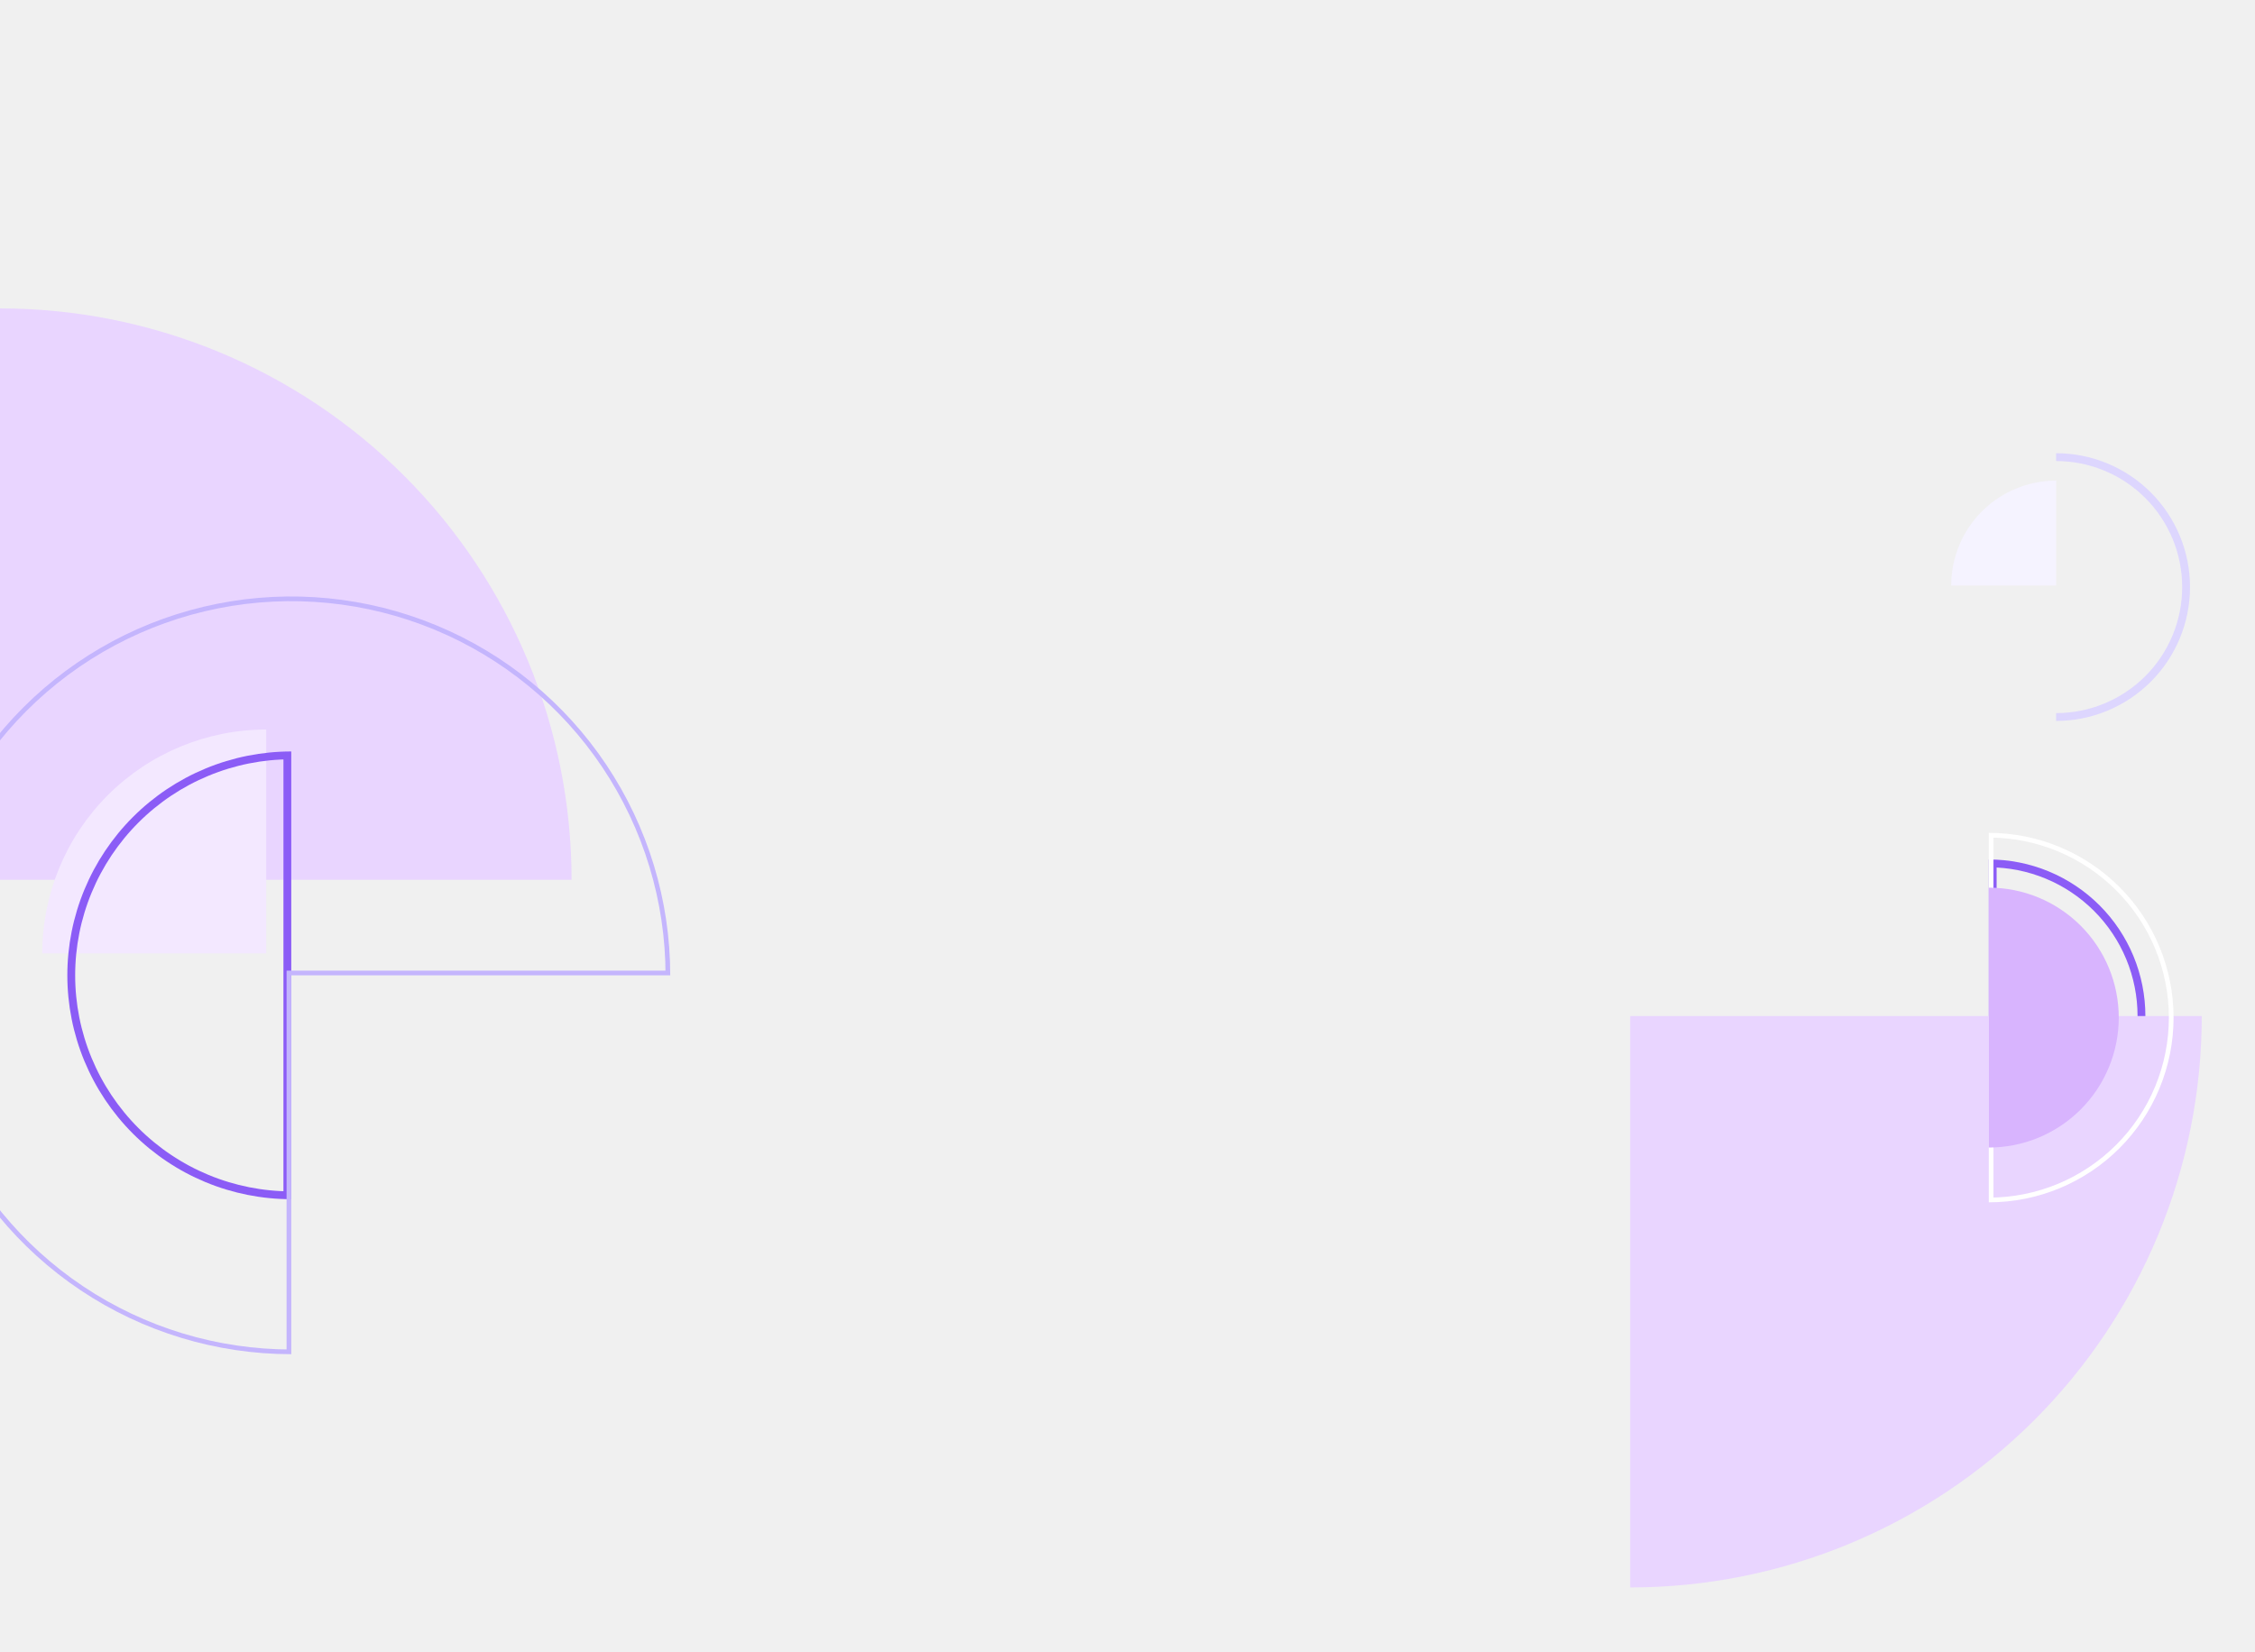
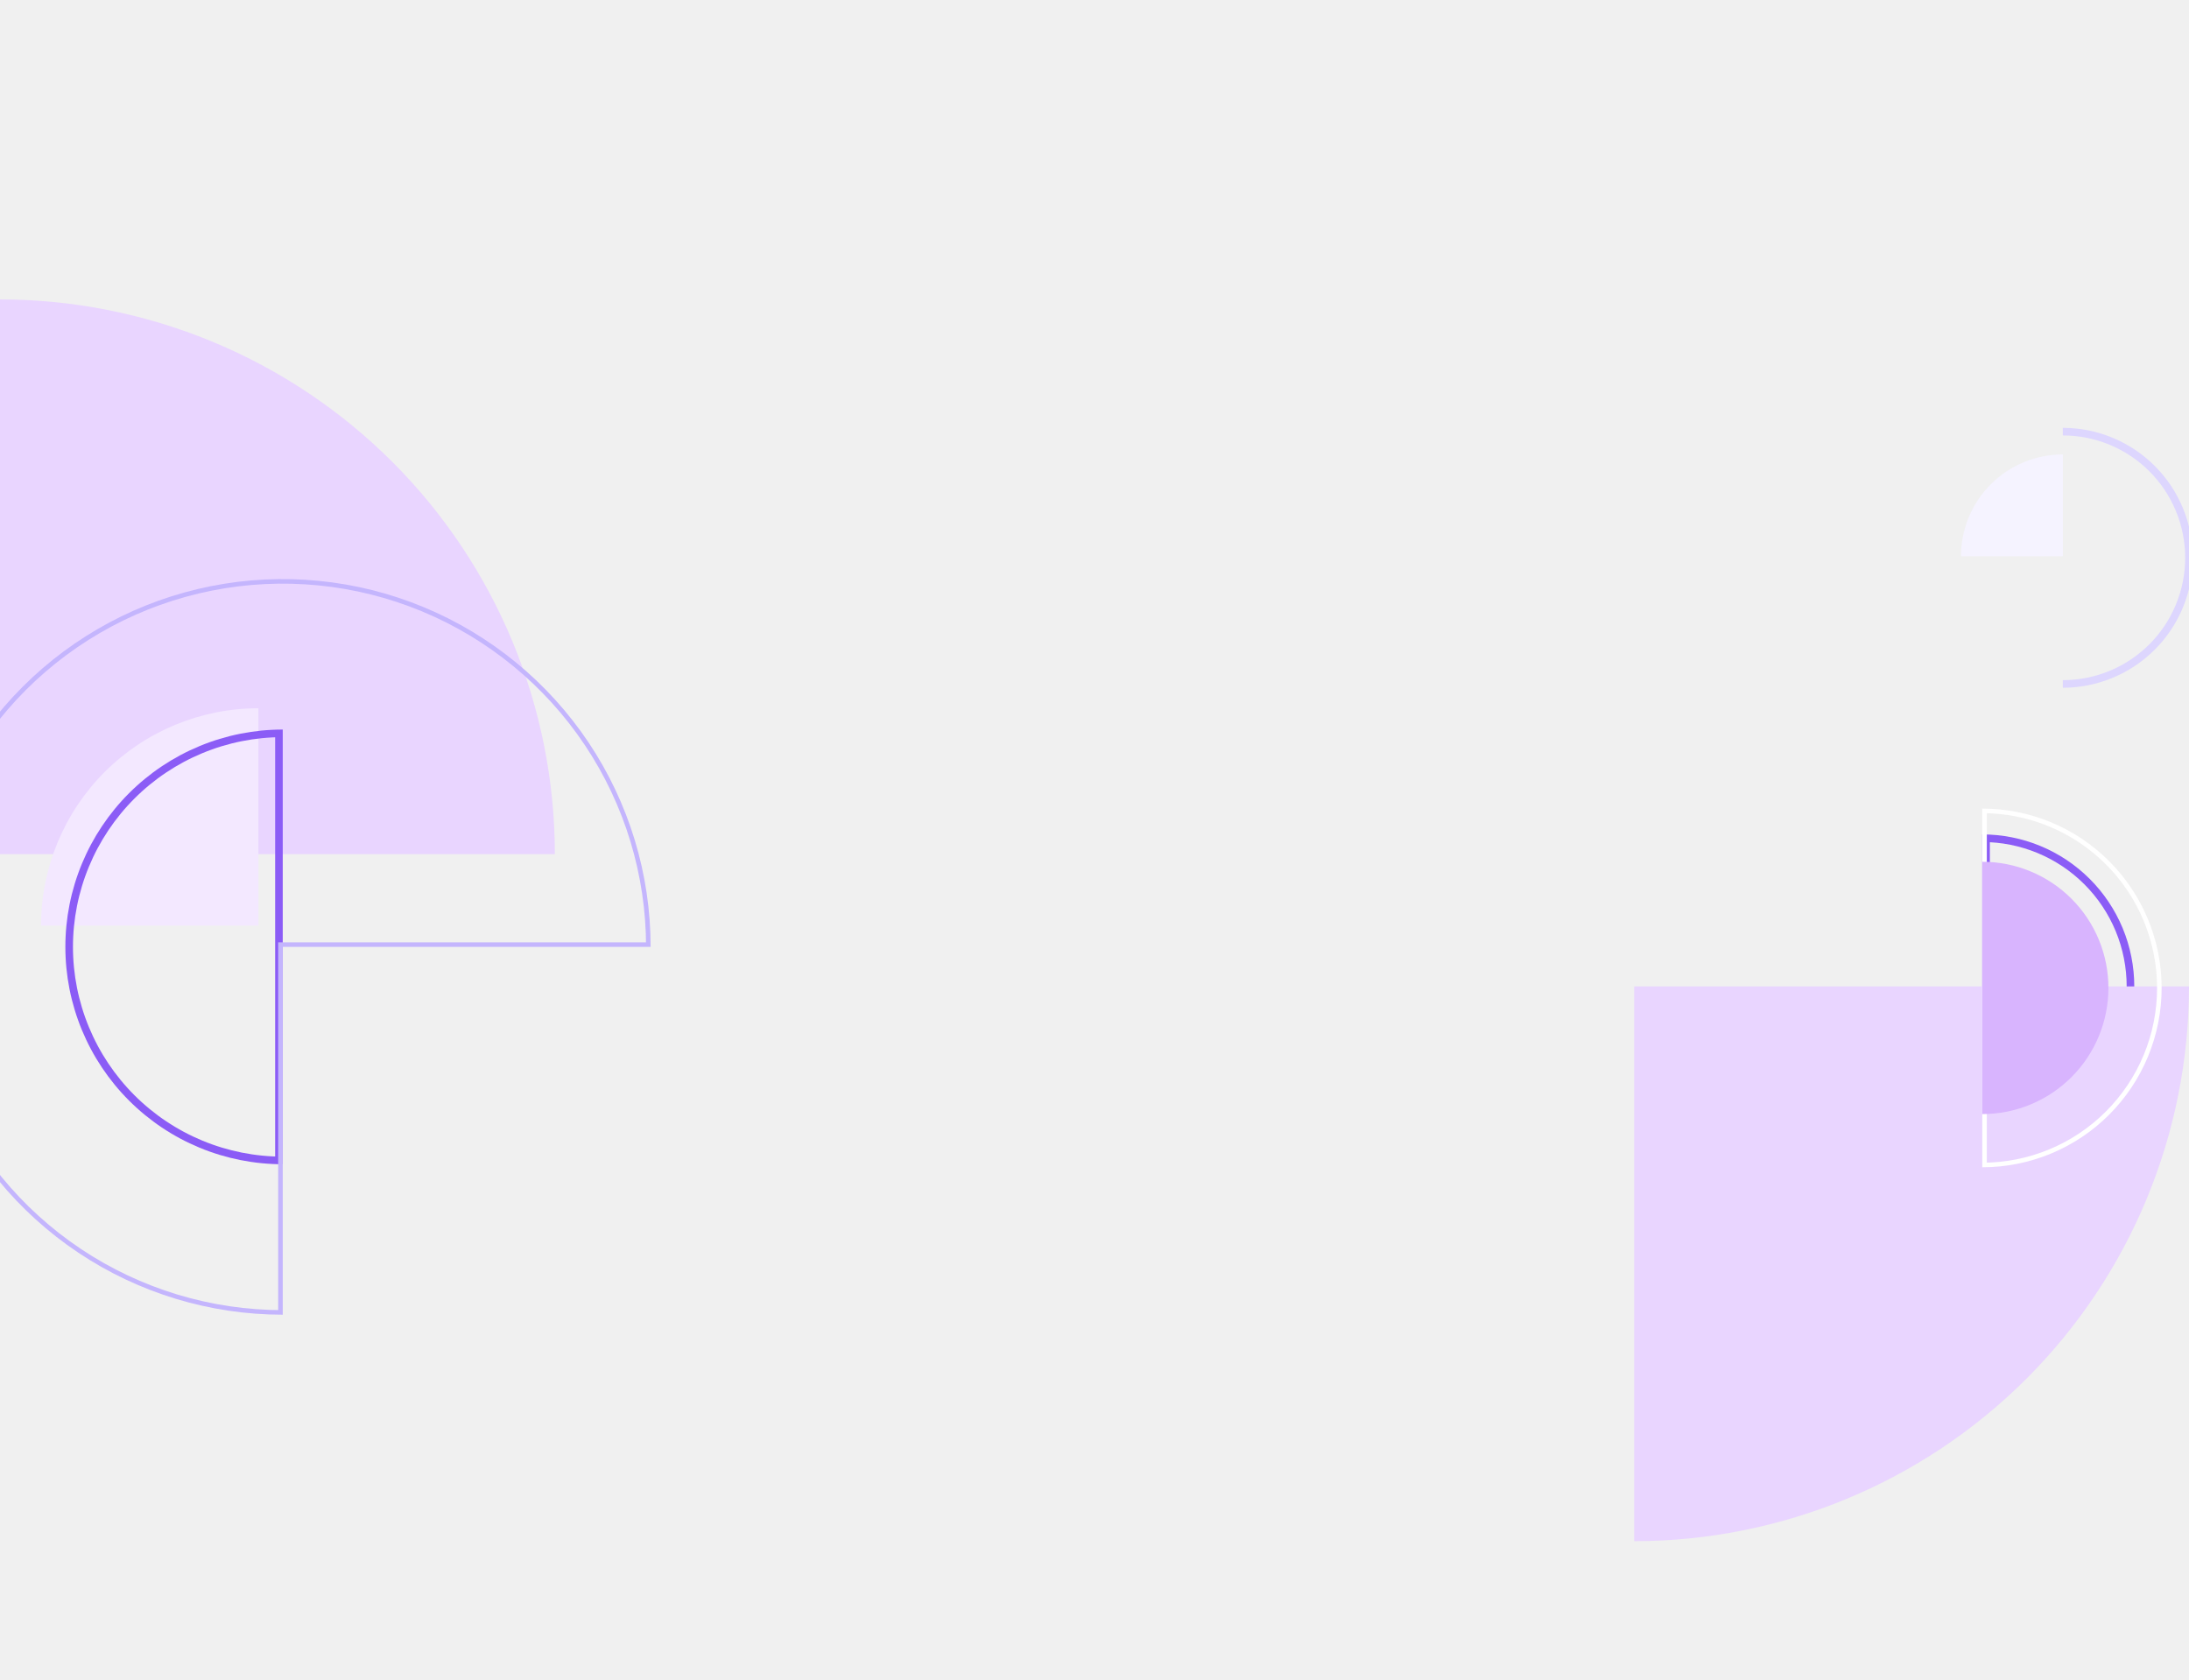
- <svg xmlns="http://www.w3.org/2000/svg" width="1440" height="1055" viewBox="0 0 1440 1055" fill="none">
+ <svg xmlns="http://www.w3.org/2000/svg" width="1440" height="1105" viewBox="0 0 1440 1105" fill="none">
  <g clip-path="url(#clip0_53_163799)">
    <path d="M4.35258e-06 197C47.932 197 95.396 206.441 139.679 224.784C183.963 243.127 224.201 270.013 258.094 303.906C291.987 337.799 318.873 378.037 337.216 422.321C355.559 466.604 365 514.068 365 562L0 562L4.35258e-06 197Z" fill="#E9D5FF" />
    <path d="M27 609C27 571.074 42.066 534.701 68.884 507.884C95.701 481.066 132.074 466 170 466V609L27 609Z" fill="#F3E8FF" />
    <mask id="path-3-inside-1_53_163799" fill="white">
      <path d="M186 766C167.221 766 148.626 762.301 131.276 755.115C113.927 747.928 98.162 737.395 84.884 724.116C71.605 710.837 61.072 695.073 53.885 677.724C46.699 660.374 43 641.779 43 623C43 604.221 46.699 585.626 53.885 568.276C61.072 550.927 71.605 535.162 84.884 521.884C98.163 508.605 113.927 498.072 131.276 490.885C148.626 483.699 167.221 480 186 480L186 623V766Z" />
    </mask>
    <path d="M186 766C167.221 766 148.626 762.301 131.276 755.115C113.927 747.928 98.162 737.395 84.884 724.116C71.605 710.837 61.072 695.073 53.885 677.724C46.699 660.374 43 641.779 43 623C43 604.221 46.699 585.626 53.885 568.276C61.072 550.927 71.605 535.162 84.884 521.884C98.163 508.605 113.927 498.072 131.276 490.885C148.626 483.699 167.221 480 186 480L186 623V766Z" stroke="#8B5CF6" stroke-width="10" mask="url(#path-3-inside-1_53_163799)" />
    <mask id="path-4-inside-2_53_163799" fill="white">
      <path d="M186 865C138.137 865 91.349 850.807 51.552 824.216C11.755 797.624 -19.262 759.829 -37.579 715.609C-55.895 671.39 -60.688 622.732 -51.35 575.788C-42.012 528.845 -18.964 485.724 14.88 451.88C48.724 418.036 91.845 394.988 138.788 385.65C185.732 376.312 234.39 381.105 278.609 399.421C322.829 417.738 360.624 448.755 387.216 488.552C413.807 528.349 428 575.137 428 623L186 623L186 865Z" />
    </mask>
    <path d="M186 865C138.137 865 91.349 850.807 51.552 824.216C11.755 797.624 -19.262 759.829 -37.579 715.609C-55.895 671.39 -60.688 622.732 -51.35 575.788C-42.012 528.845 -18.964 485.724 14.88 451.88C48.724 418.036 91.845 394.988 138.788 385.65C185.732 376.312 234.39 381.105 278.609 399.421C322.829 417.738 360.624 448.755 387.216 488.552C413.807 528.349 428 575.137 428 623L186 623L186 865Z" stroke="#C4B5FD" stroke-width="6" mask="url(#path-4-inside-2_53_163799)" />
    <mask id="path-5-inside-3_53_163799" fill="white">
-       <path d="M1270 549C1283.13 549 1296.14 551.587 1308.27 556.612C1320.4 561.638 1331.42 569.003 1340.71 578.289C1350 587.575 1357.36 598.599 1362.39 610.732C1367.41 622.864 1370 635.868 1370 649C1370 662.132 1367.41 675.136 1362.39 687.268C1357.36 699.401 1350 710.425 1340.71 719.711C1331.42 728.997 1320.4 736.363 1308.27 741.388C1296.14 746.413 1283.13 749 1270 749L1270 649V549Z" />
+       <path d="M1304 549C1317.13 549 1330.14 551.587 1342.27 556.612C1354.4 561.638 1365.42 569.003 1374.71 578.289C1384 587.575 1391.36 598.599 1396.39 610.732C1401.41 622.864 1404 635.868 1404 649C1404 662.132 1401.41 675.136 1396.39 687.268C1391.36 699.401 1384 710.425 1374.71 719.711C1365.42 728.997 1354.4 736.363 1342.27 741.388C1330.14 746.413 1317.13 749 1304 749L1304 649V549Z" />
    </mask>
-     <path d="M1270 549C1283.13 549 1296.14 551.587 1308.27 556.612C1320.4 561.638 1331.42 569.003 1340.71 578.289C1350 587.575 1357.36 598.599 1362.39 610.732C1367.41 622.864 1370 635.868 1370 649C1370 662.132 1367.41 675.136 1362.39 687.268C1357.36 699.401 1350 710.425 1340.71 719.711C1331.42 728.997 1320.4 736.363 1308.27 741.388C1296.14 746.413 1283.13 749 1270 749L1270 649V549Z" stroke="#8B5CF6" stroke-width="10" mask="url(#path-5-inside-3_53_163799)" />
-     <path d="M1246 374C1246 356.23 1253.06 339.189 1265.62 326.624C1278.19 314.059 1295.23 307 1313 307V374L1246 374Z" fill="#F5F3FF" />
-     <path d="M1313 292C1323.9 292 1334.69 294.147 1344.76 298.318C1354.83 302.489 1363.98 308.603 1371.69 316.31C1379.4 324.017 1385.51 333.167 1389.68 343.237C1393.85 353.307 1396 364.1 1396 375C1396 385.9 1393.85 396.693 1389.68 406.763C1385.51 416.833 1379.4 425.983 1371.69 433.69C1363.98 441.397 1354.83 447.511 1344.76 451.682C1334.69 455.853 1323.9 458 1313 458" stroke="#DDD6FE" stroke-width="5" />
-     <path d="M1406 649C1406 745.804 1367.54 838.643 1299.09 907.094C1230.64 975.545 1137.8 1014 1041 1014L1041 649H1406Z" fill="#E9D5FF" />
+     <path d="M1304 549C1317.13 549 1330.14 551.587 1342.27 556.612C1354.4 561.638 1365.42 569.003 1374.71 578.289C1384 587.575 1391.36 598.599 1396.39 610.732C1401.41 622.864 1404 635.868 1404 649C1404 662.132 1401.41 675.136 1396.39 687.268C1391.36 699.401 1384 710.425 1374.71 719.711C1365.42 728.997 1354.4 736.363 1342.27 741.388C1330.14 746.413 1317.13 749 1304 749L1304 649V549Z" stroke="#8B5CF6" stroke-width="10" mask="url(#path-5-inside-3_53_163799)" />
+     <path d="M1290 366C1290 348.23 1297.06 331.189 1309.62 318.624C1322.19 306.059 1339.23 299 1357 299V366L1290 366Z" fill="#F5F3FF" />
+     <path d="M1357 284C1367.9 284 1378.69 286.147 1388.76 290.318C1398.83 294.489 1407.98 300.603 1415.69 308.31C1423.4 316.017 1429.51 325.167 1433.68 335.237C1437.85 345.307 1440 356.1 1440 367C1440 377.9 1437.85 388.693 1433.68 398.763C1429.51 408.833 1423.4 417.983 1415.69 425.69C1407.98 433.397 1398.83 439.511 1388.76 443.682C1378.69 447.853 1367.9 450 1357 450" stroke="#DDD6FE" stroke-width="5" />
+     <path d="M1440 649C1440 745.804 1401.54 838.643 1333.09 907.094C1264.64 975.545 1171.8 1014 1075 1014L1075 649H1440Z" fill="#E9D5FF" />
    <mask id="path-9-inside-4_53_163799" fill="white">
-       <path d="M1270 532C1285.5 532 1300.84 535.052 1315.16 540.982C1329.47 546.912 1342.48 555.604 1353.44 566.561C1364.4 577.519 1373.09 590.527 1379.02 604.843C1384.95 619.16 1388 634.504 1388 650C1388 665.496 1384.95 680.84 1379.02 695.157C1373.09 709.473 1364.4 722.481 1353.44 733.439C1342.48 744.396 1329.47 753.088 1315.16 759.018C1300.84 764.948 1285.5 768 1270 768L1270 650V532Z" />
+       <path d="M1304 532C1319.5 532 1334.84 535.052 1349.16 540.982C1363.47 546.912 1376.48 555.604 1387.44 566.561C1398.4 577.519 1407.09 590.527 1413.02 604.843C1418.95 619.16 1422 634.504 1422 650C1422 665.496 1418.95 680.84 1413.02 695.157C1407.09 709.473 1398.4 722.481 1387.44 733.439C1376.48 744.396 1363.47 753.088 1349.16 759.018C1334.84 764.948 1319.5 768 1304 768L1304 650V532Z" />
    </mask>
-     <path d="M1270 532C1285.5 532 1300.84 535.052 1315.16 540.982C1329.47 546.912 1342.48 555.604 1353.44 566.561C1364.4 577.519 1373.09 590.527 1379.02 604.843C1384.95 619.16 1388 634.504 1388 650C1388 665.496 1384.95 680.84 1379.02 695.157C1373.09 709.473 1364.4 722.481 1353.44 733.439C1342.48 744.396 1329.47 753.088 1315.16 759.018C1300.84 764.948 1285.5 768 1270 768L1270 650V532Z" stroke="white" stroke-width="6" mask="url(#path-9-inside-4_53_163799)" />
-     <path d="M1270 567C1280.9 567 1291.69 569.147 1301.76 573.318C1311.83 577.489 1320.98 583.603 1328.69 591.31C1336.4 599.017 1342.51 608.167 1346.68 618.237C1350.85 628.307 1353 639.1 1353 650C1353 660.9 1350.85 671.693 1346.68 681.763C1342.51 691.833 1336.4 700.983 1328.69 708.69C1320.98 716.397 1311.83 722.511 1301.76 726.682C1291.69 730.853 1280.9 733 1270 733L1270 650V567Z" fill="#D8B4FE" />
+     <path d="M1304 532C1319.5 532 1334.84 535.052 1349.16 540.982C1363.47 546.912 1376.48 555.604 1387.44 566.561C1398.4 577.519 1407.09 590.527 1413.02 604.843C1418.95 619.16 1422 634.504 1422 650C1422 665.496 1418.95 680.84 1413.02 695.157C1407.09 709.473 1398.4 722.481 1387.44 733.439C1376.48 744.396 1363.47 753.088 1349.16 759.018C1334.84 764.948 1319.5 768 1304 768L1304 650V532Z" stroke="white" stroke-width="6" mask="url(#path-9-inside-4_53_163799)" />
+     <path d="M1304 567C1314.9 567 1325.69 569.147 1335.76 573.318C1345.83 577.489 1354.98 583.603 1362.69 591.31C1370.4 599.017 1376.51 608.167 1380.68 618.237C1384.85 628.307 1387 639.1 1387 650C1387 660.9 1384.85 671.693 1380.68 681.763C1376.51 691.833 1370.4 700.983 1362.69 708.69C1354.98 716.397 1345.83 722.511 1335.76 726.682C1325.69 730.853 1314.9 733 1304 733L1304 650V567Z" fill="#D8B4FE" />
  </g>
  <defs>
    <clipPath id="clip0_53_163799">
-       <rect width="1440" height="1055" fill="white" />
+       <rect width="1440" height="1105" fill="white" />
    </clipPath>
  </defs>
</svg>
